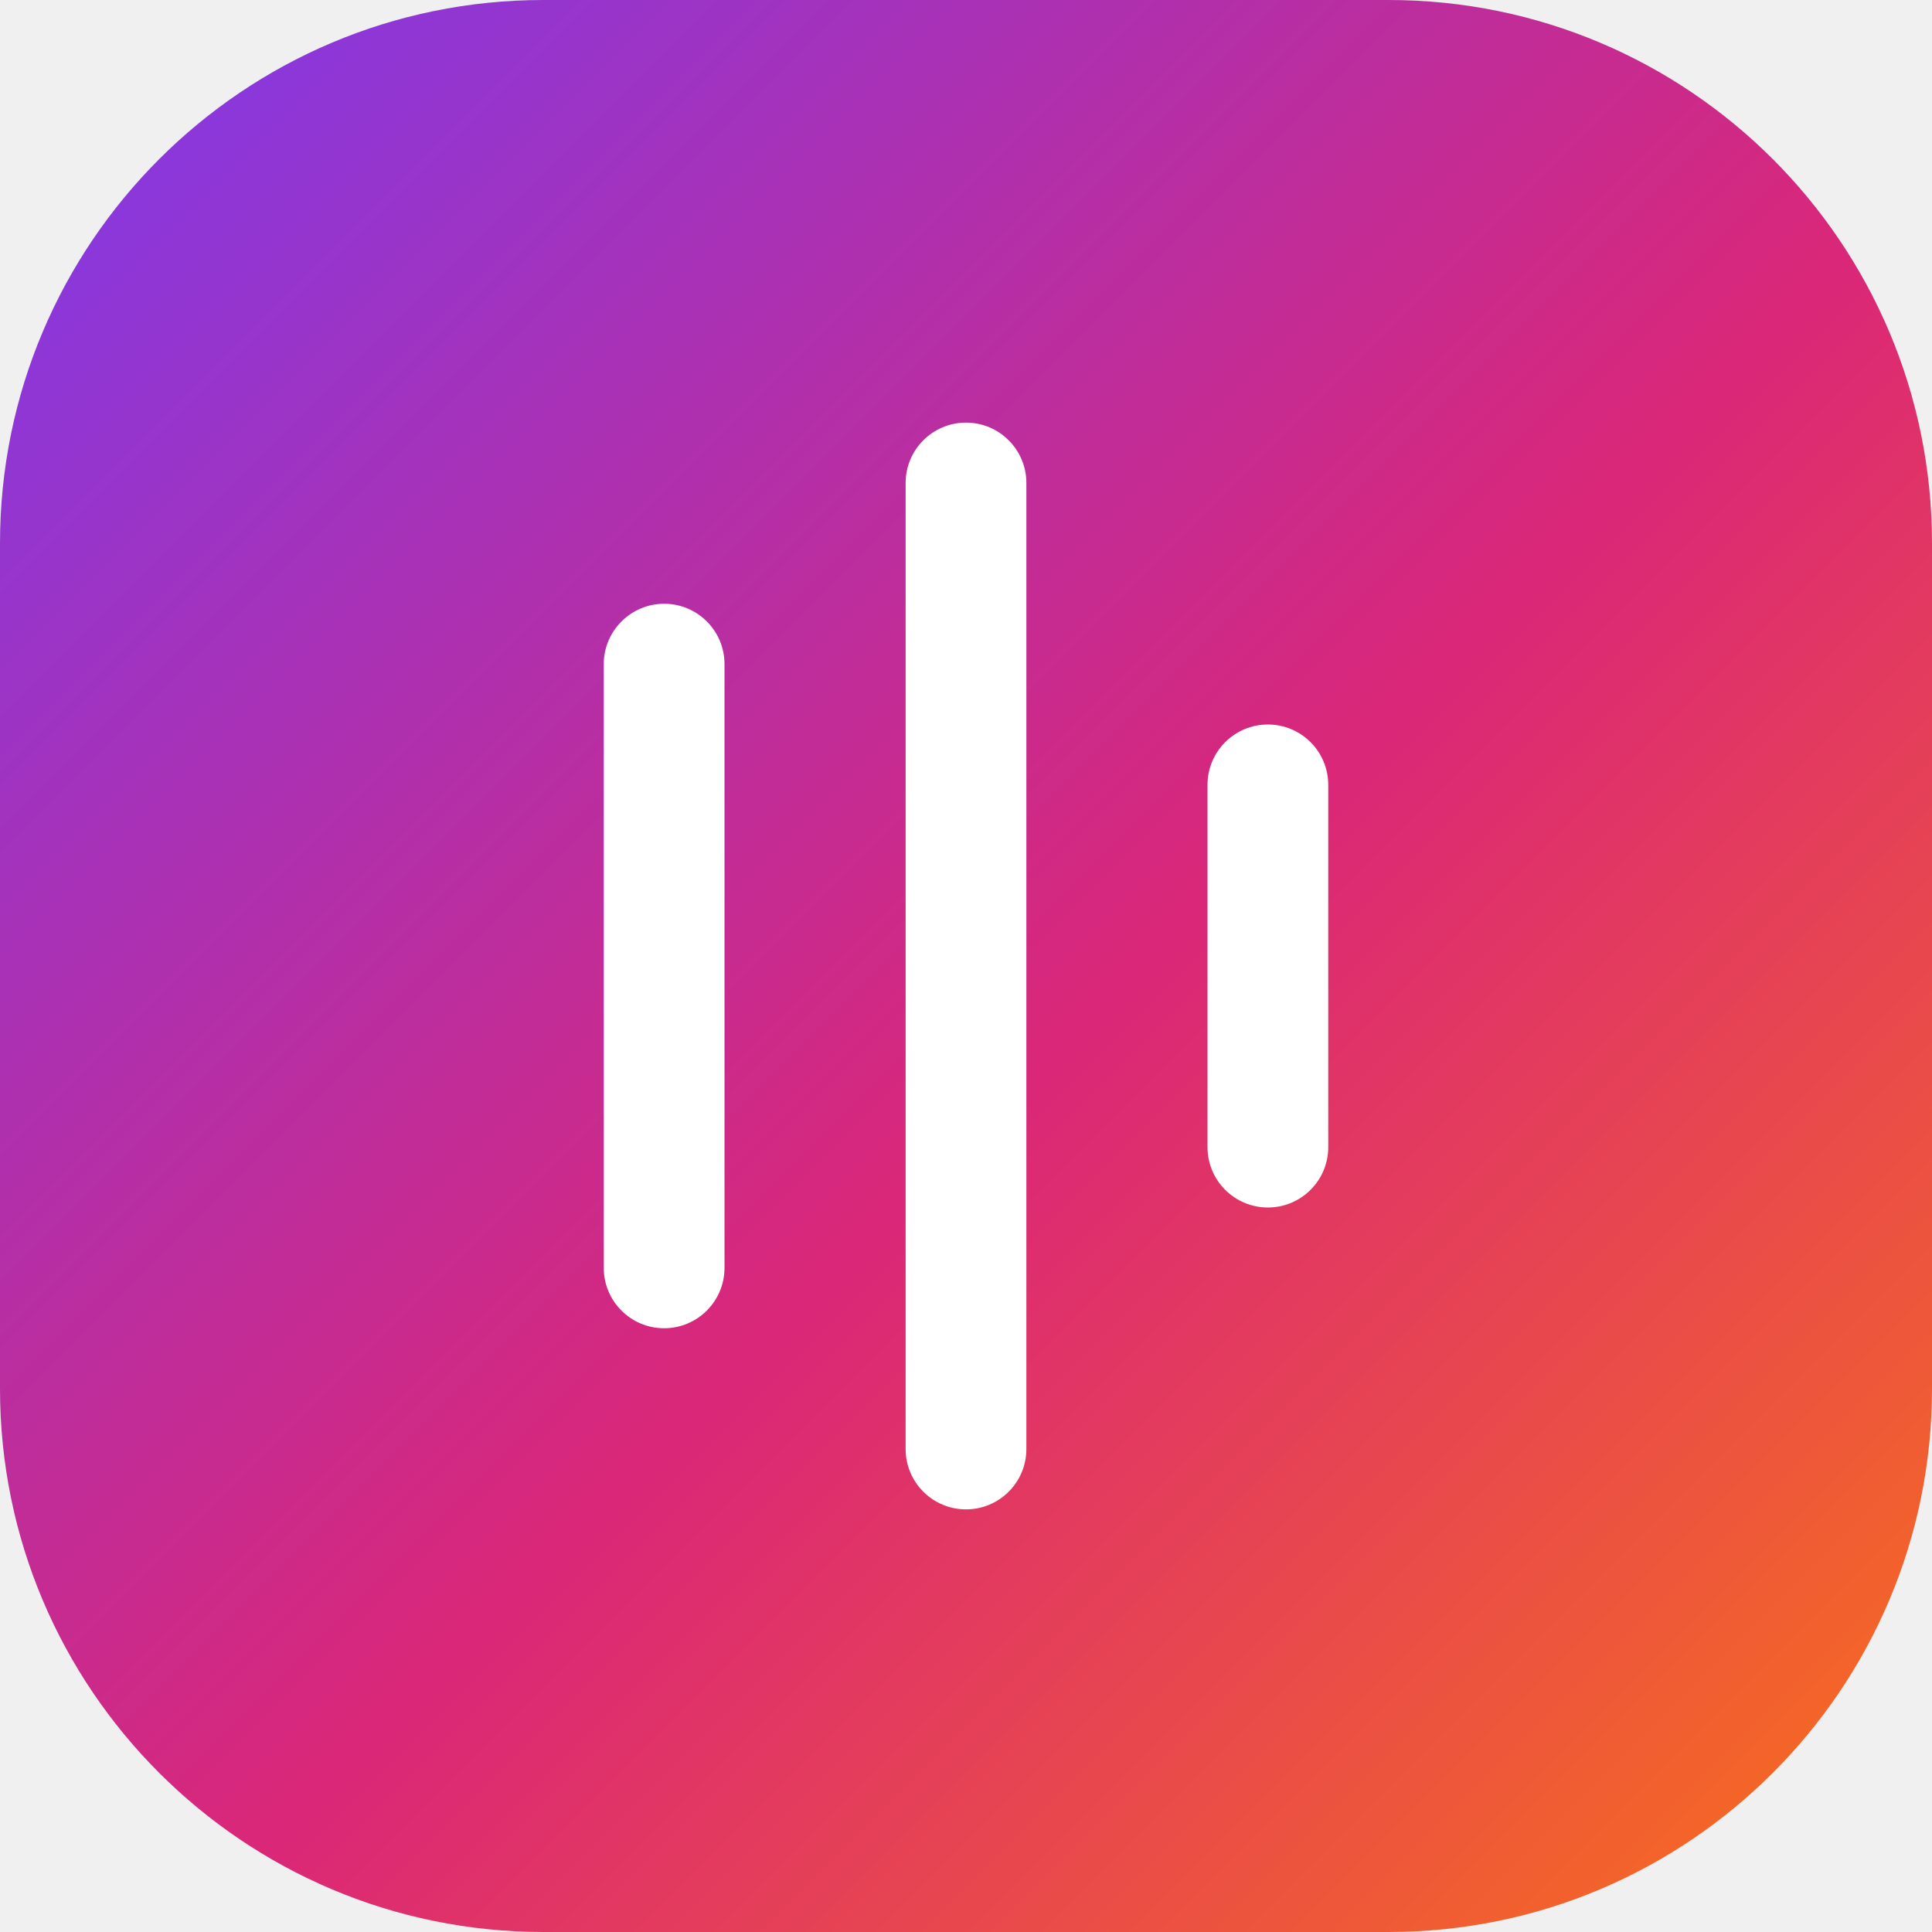
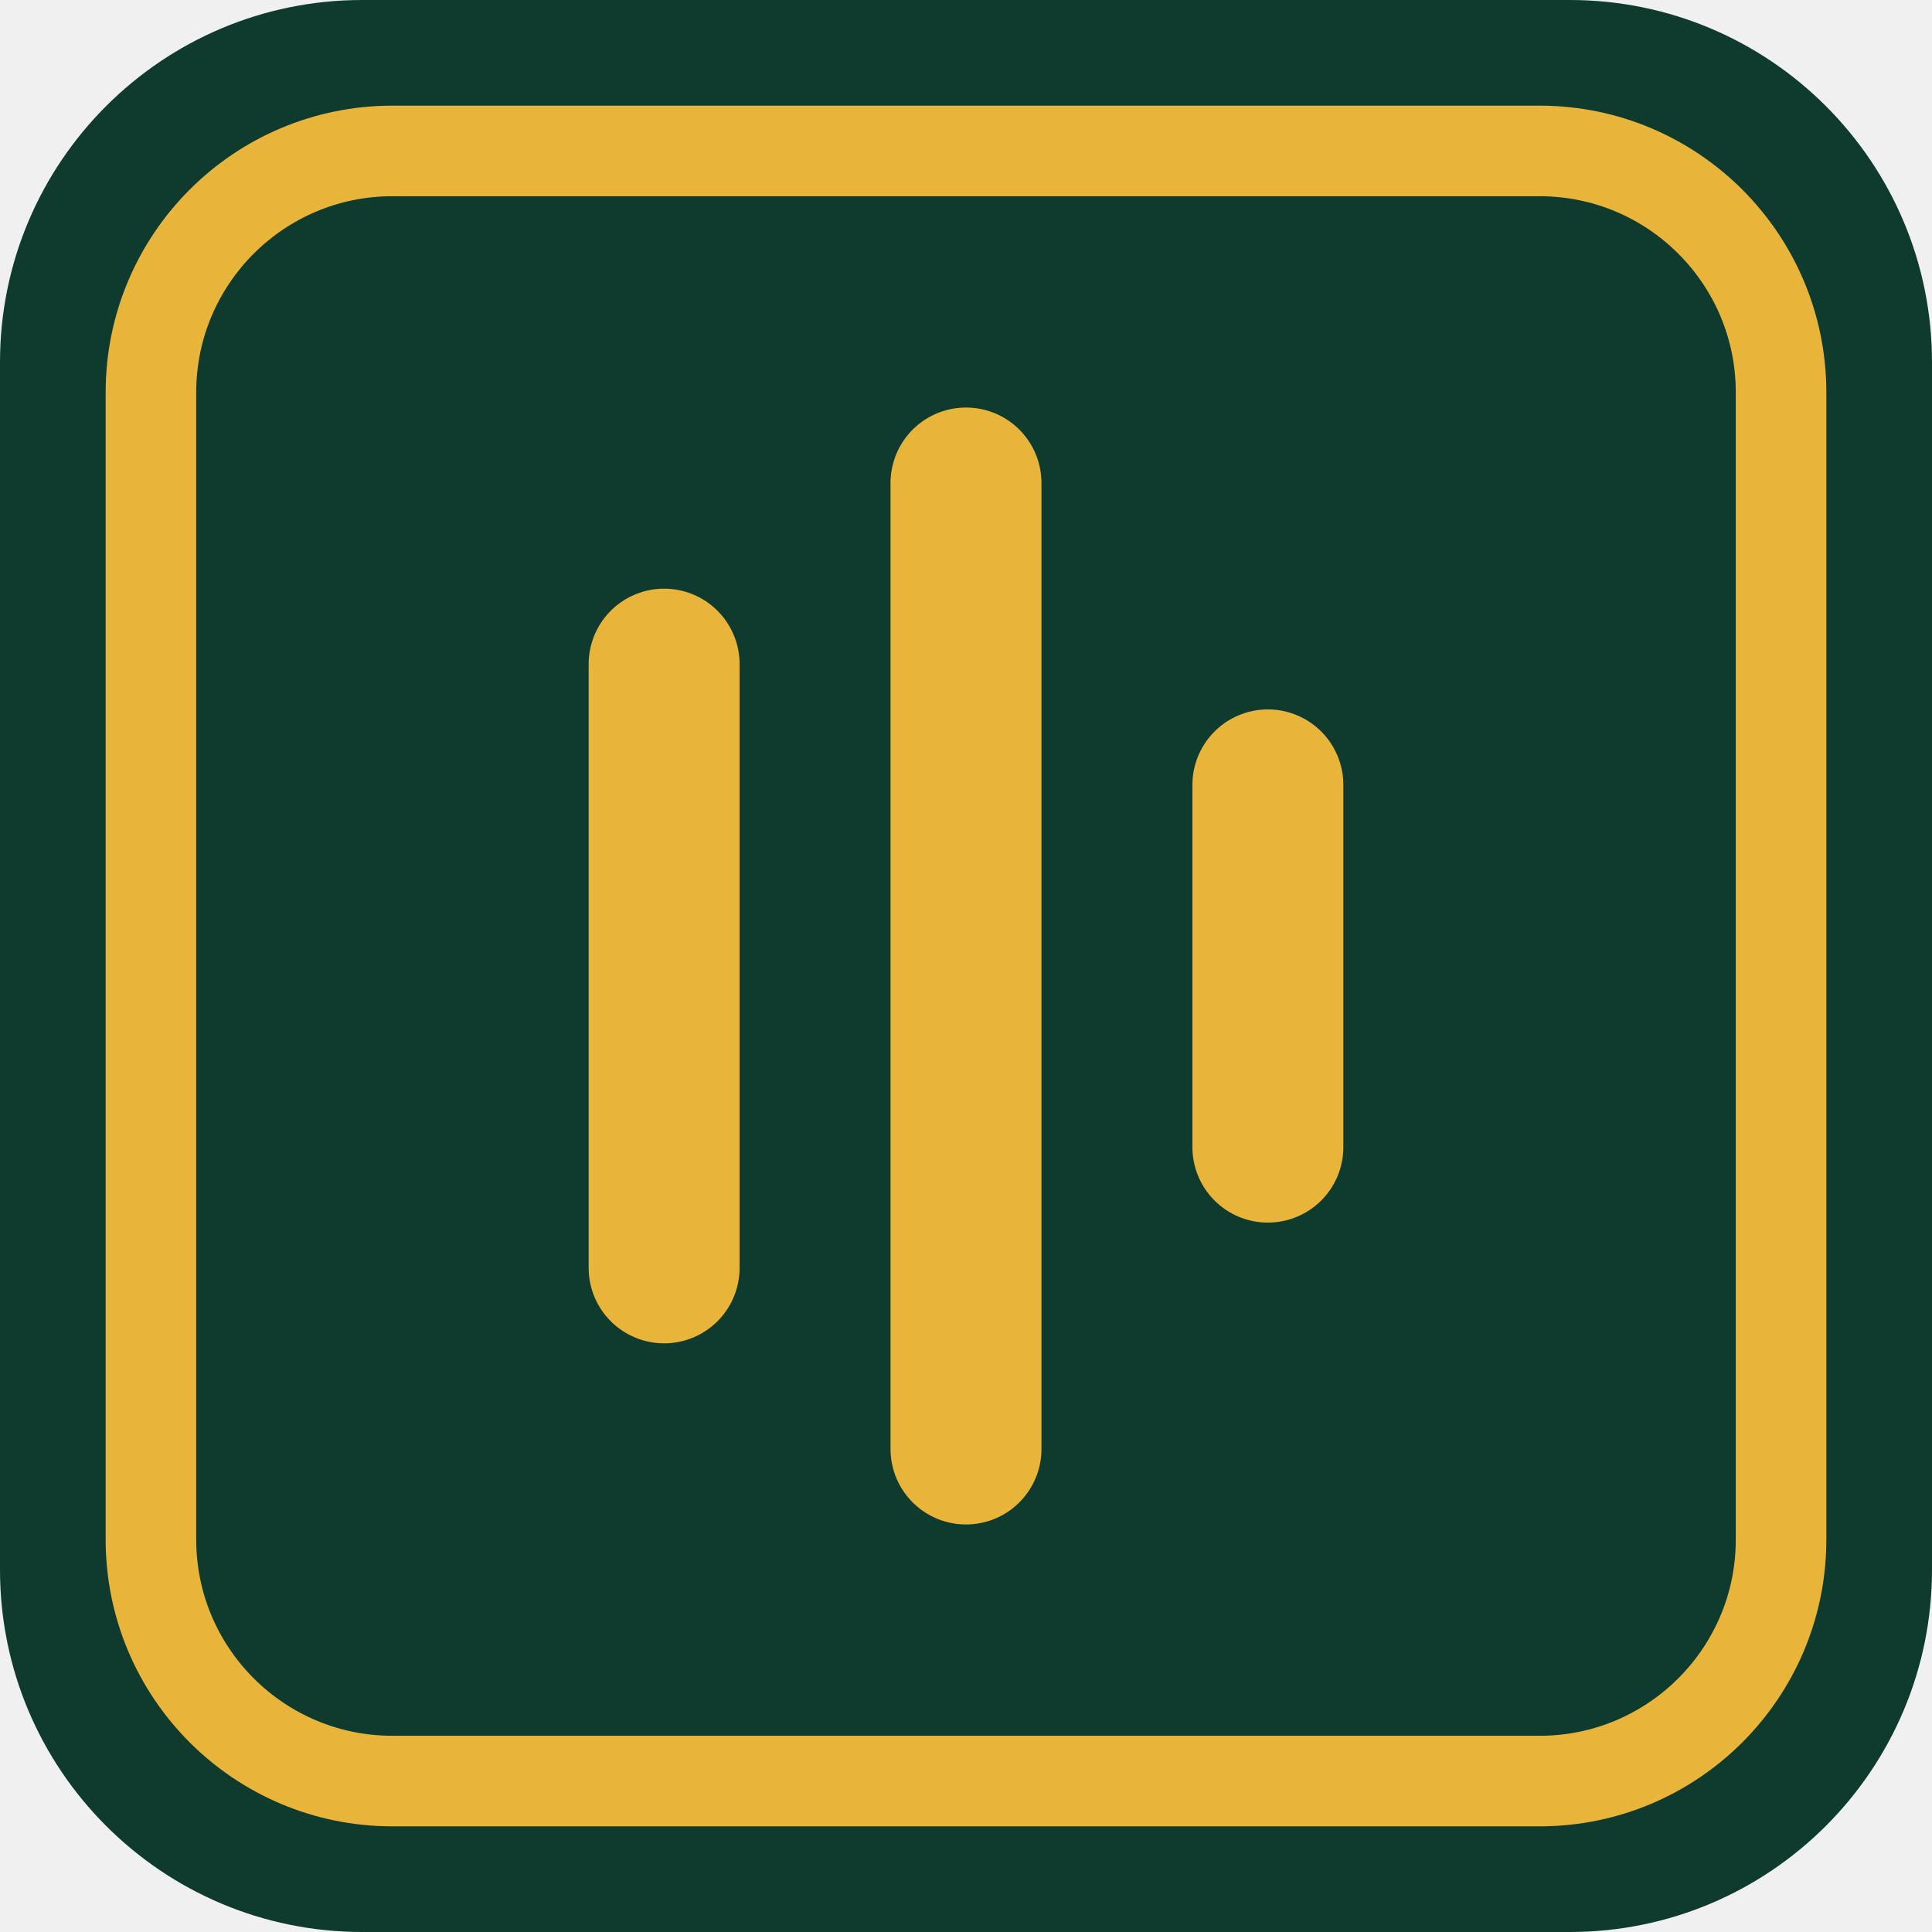
<svg xmlns="http://www.w3.org/2000/svg" viewBox="0 0 64 64">
-   <defs>
-     <linearGradient id="g" x1="0" y1="0" x2="1" y2="1">
-       <stop offset="0" stop-color="#7C3AED" />
-       <stop offset=".55" stop-color="#DB2777" />
-       <stop offset="1" stop-color="#F97316" />
-     </linearGradient>
-   </defs>
-   <rect width="64" height="64" rx="18" fill="url(#g)" />
-   <path d="M20 22c0-1.1.9-2 2-2h0a2 2 0 0 1 2 2v20a2 2 0 0 1-4 0zM30 16a2 2 0 0 1 4 0v32a2 2 0 0 1-4 0zM40 26a2 2 0 0 1 4 0v12a2 2 0 0 1-4 0z" fill="#fff" />
+   <rect width="64" height="64" rx="12" fill="#0F3B2E" />
+   <rect x="5" y="5" width="54" height="54" rx="8" fill="none" stroke="#E8B53A" stroke-width="3" />
+   <path d="M22 22v20M32 16v32M42 26v12" stroke="#E8B53A" stroke-width="5" stroke-linecap="round" />
</svg>
